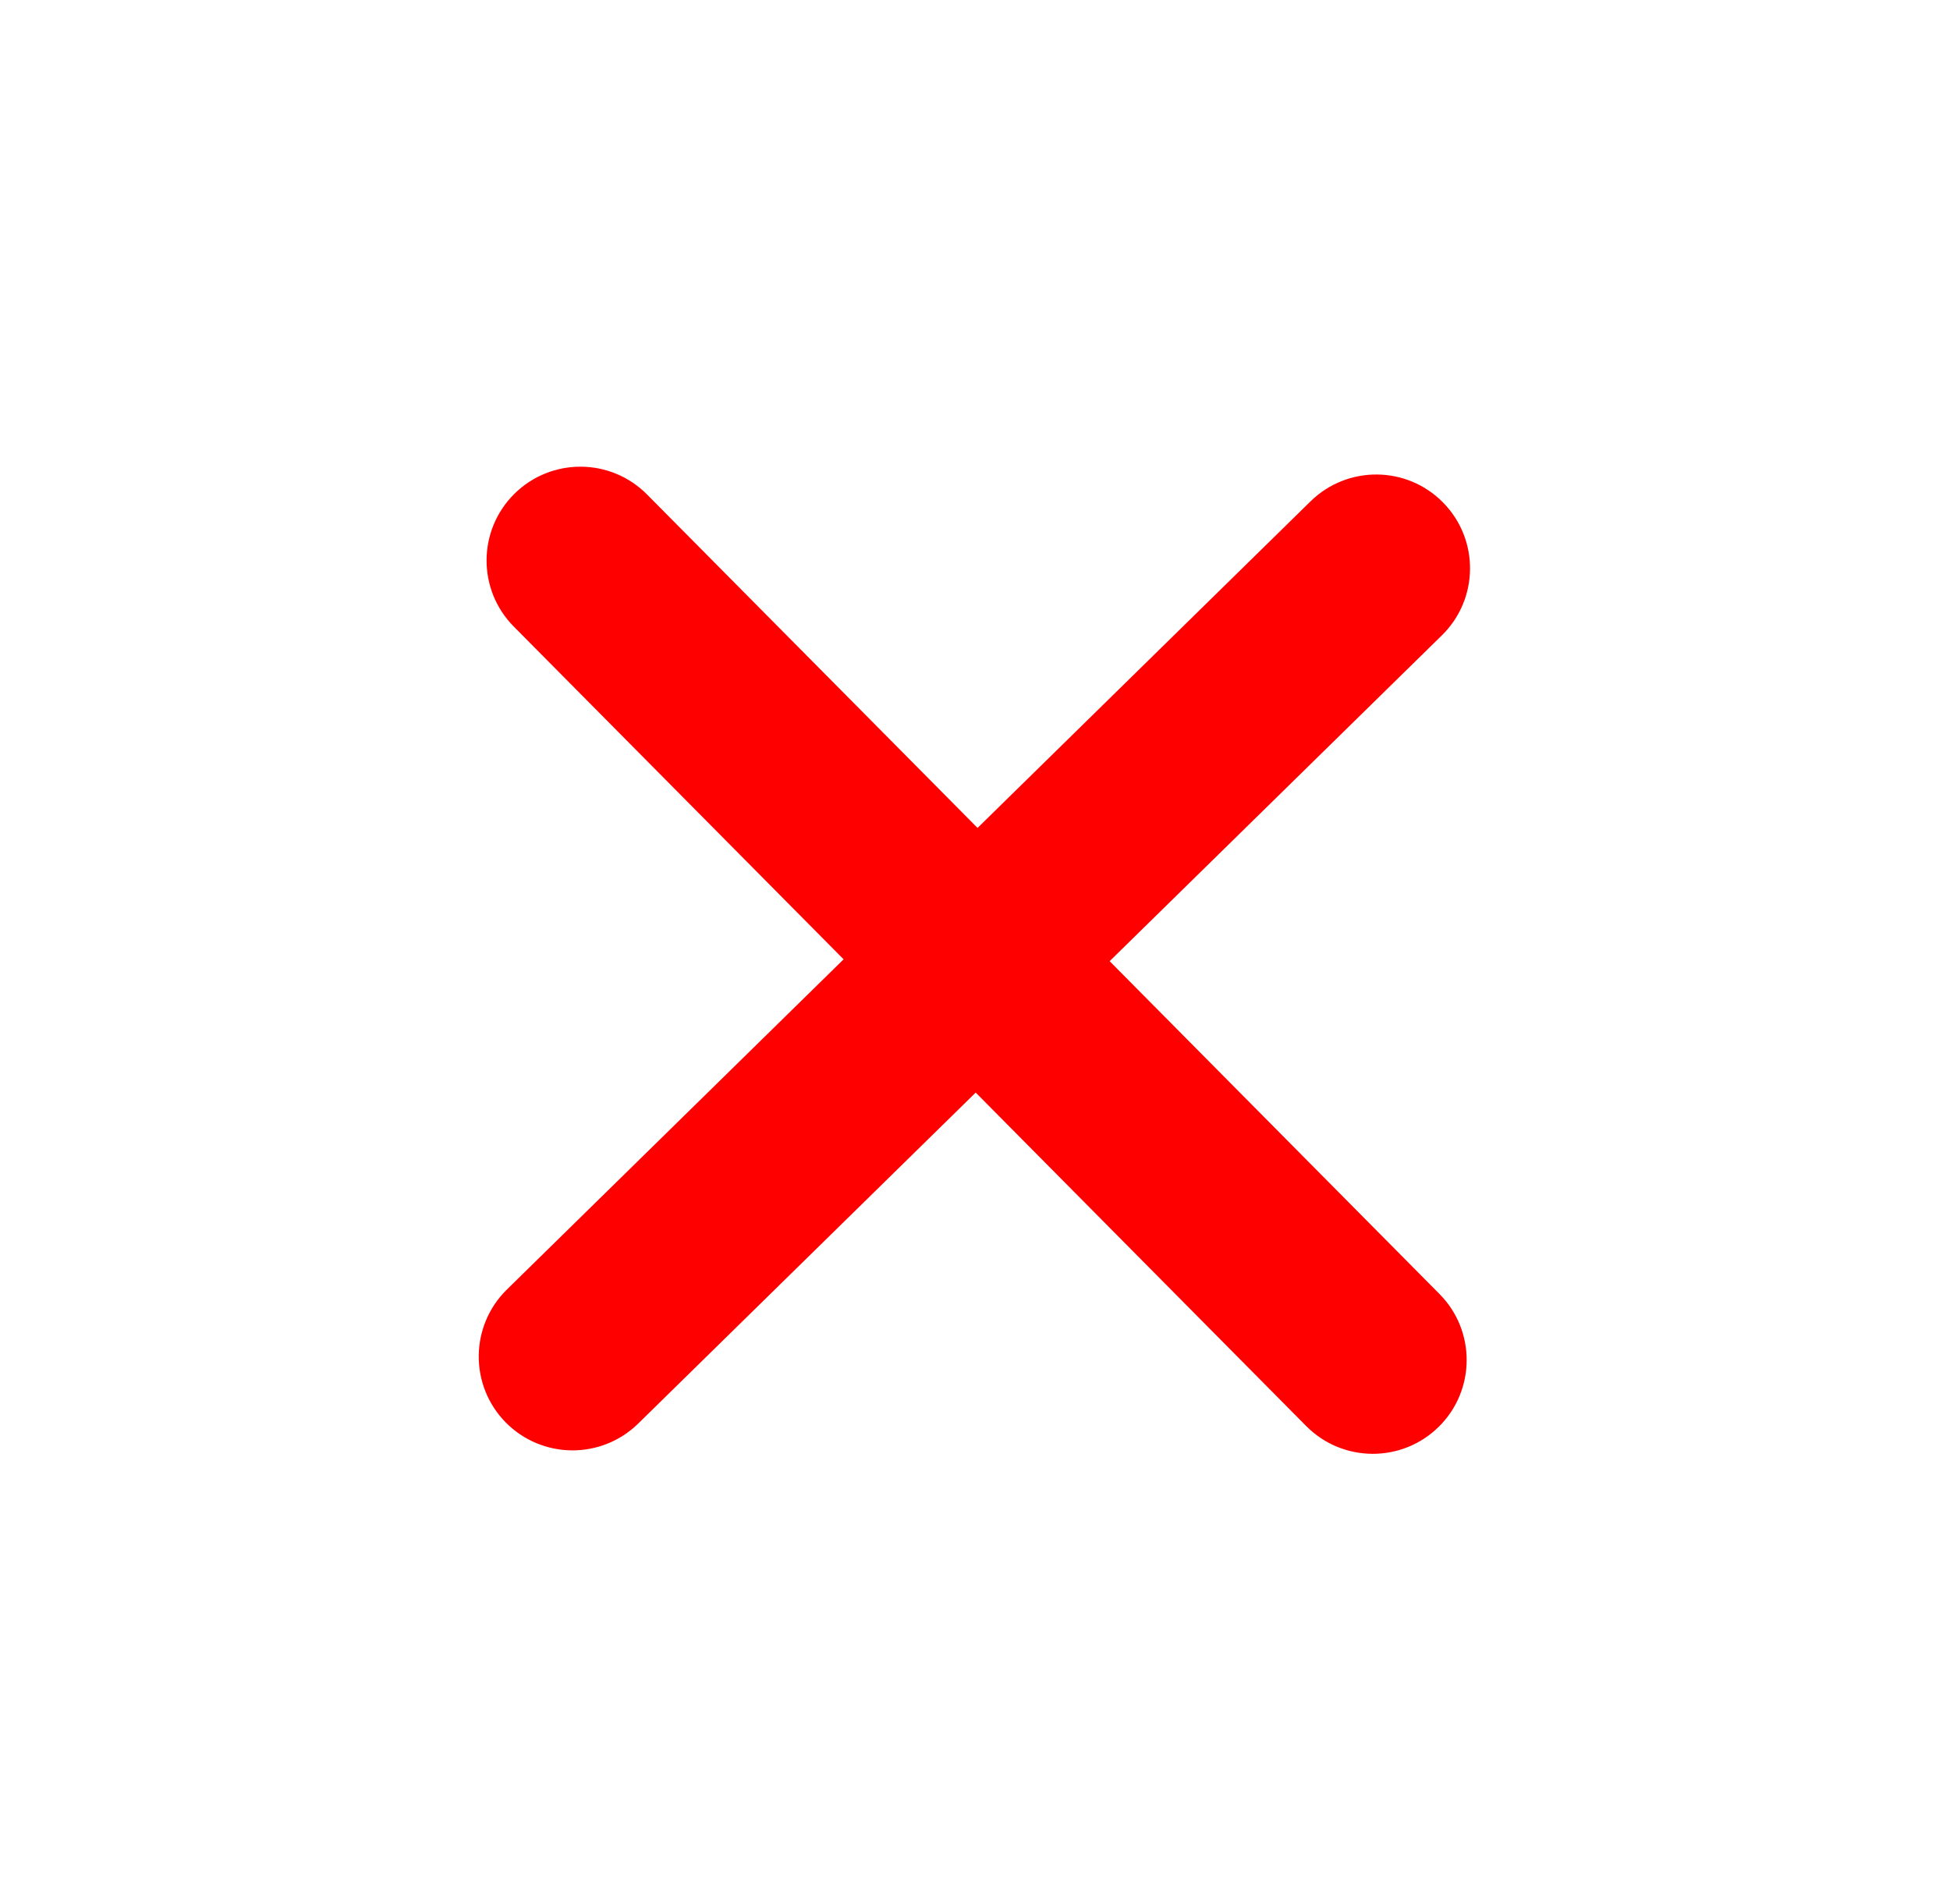
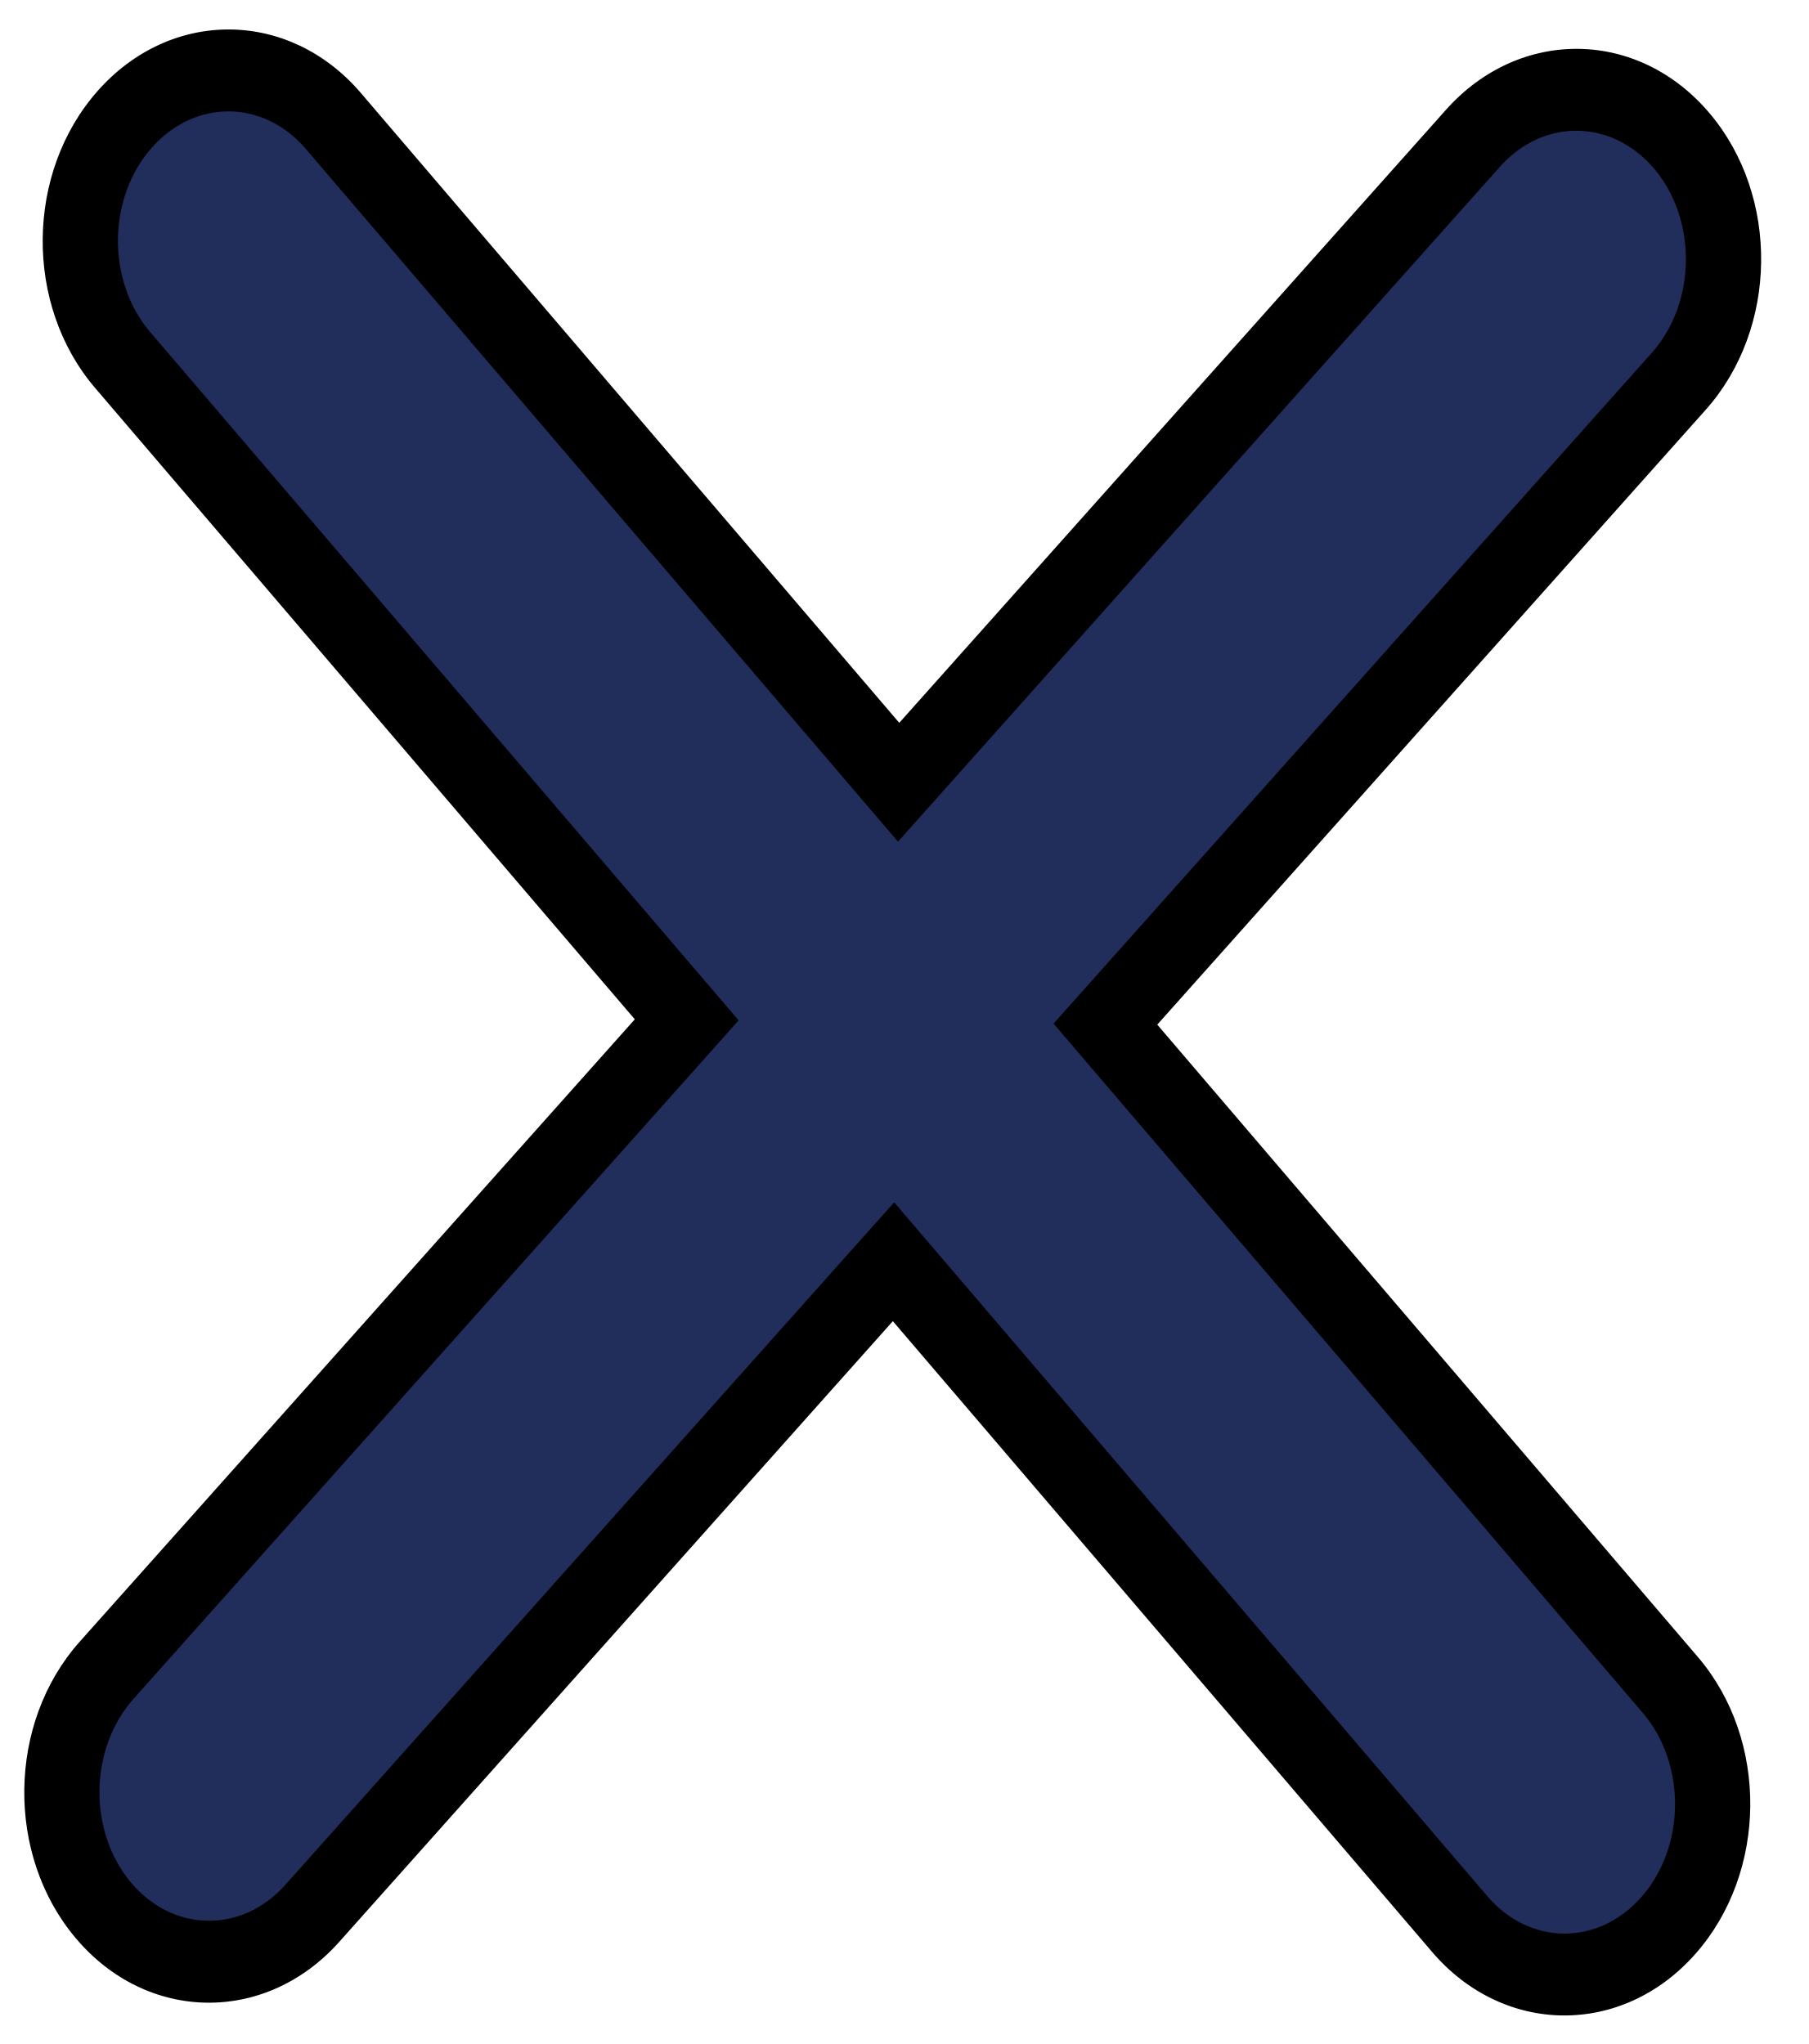
- <svg xmlns="http://www.w3.org/2000/svg" width="42" height="41" viewBox="0 0 42 41" fill="none">
-   <path fill-rule="evenodd" clip-rule="evenodd" d="M31.057 13.683C31.853 12.902 31.866 11.623 31.084 10.826C30.303 10.029 29.024 10.017 28.227 10.798L21.055 17.832L13.936 10.65C13.15 9.857 11.871 9.852 11.078 10.637C10.286 11.423 10.28 12.702 11.066 13.495L18.17 20.662L10.917 27.775C10.121 28.557 10.108 29.836 10.889 30.633C11.671 31.429 12.95 31.442 13.747 30.66L21.015 23.532L28.134 30.715C28.92 31.507 30.199 31.513 30.992 30.727C31.784 29.942 31.79 28.662 31.004 27.87L23.9 20.702L31.057 13.683Z" fill="#FF0000" />
+ <svg xmlns="http://www.w3.org/2000/svg" width="23" height="26" viewBox="0 0 23 26" fill="none">
+   <path fill-rule="evenodd" clip-rule="evenodd" d="M21.348 4.851C22.092 4.016 22.11 2.647 21.388 1.793C20.666 0.939 19.477 0.923 18.732 1.758L11.428 9.95L4.24 1.539C3.514 0.689 2.325 0.68 1.584 1.52C0.844 2.359 0.833 3.728 1.559 4.578L8.733 12.973L1.357 21.245C0.613 22.08 0.595 23.449 1.317 24.303C2.039 25.157 3.228 25.173 3.972 24.338L11.363 16.05L18.561 24.473C19.288 25.323 20.477 25.332 21.217 24.493C21.957 23.654 21.968 22.284 21.242 21.434L14.057 13.027L21.348 4.851Z" fill="#212D5B" />
+   <path d="M21.388 1.793L21.74 1.44L21.388 1.793ZM21.348 4.851L21.005 4.489L21.005 4.489L21.348 4.851ZM18.732 1.758L19.075 2.12L19.075 2.12L18.732 1.758ZM11.428 9.95L11.077 10.305L11.42 10.706L11.771 10.312L11.428 9.95ZM4.24 1.539L4.59 1.184L4.59 1.184L4.24 1.539ZM1.584 1.52L1.929 1.88L1.929 1.88L1.584 1.52ZM1.559 4.578L1.909 4.223L1.909 4.223L1.559 4.578ZM8.733 12.973L9.076 13.335L9.393 12.979L9.083 12.617L8.733 12.973ZM1.357 21.245L1.014 20.882L1.014 20.882L1.357 21.245ZM1.317 24.303L0.965 24.656L0.965 24.656L1.317 24.303ZM3.972 24.338L4.315 24.7L4.315 24.7L3.972 24.338ZM11.363 16.05L11.713 15.694L11.371 15.294L11.02 15.687L11.363 16.05ZM18.561 24.473L18.211 24.828L18.211 24.828L18.561 24.473ZM21.217 24.493L20.872 24.132L20.872 24.132L21.217 24.493ZM21.242 21.434L20.892 21.789L20.892 21.789L21.242 21.434ZM14.057 13.027L13.715 12.665L13.398 13.02L13.707 13.382L14.057 13.027ZM21.036 2.146C21.586 2.797 21.572 3.852 21.005 4.489L21.691 5.213C22.612 4.18 22.634 2.497 21.74 1.44L21.036 2.146ZM19.075 2.12C19.628 1.5 20.499 1.512 21.036 2.146L21.74 1.44C20.832 0.366 19.325 0.346 18.389 1.396L19.075 2.12ZM11.771 10.312L19.075 2.12L18.389 1.396L11.085 9.588L11.771 10.312ZM3.889 1.894L11.077 10.305L11.778 9.595L4.59 1.184L3.889 1.894ZM1.929 1.88C2.479 1.257 3.35 1.263 3.889 1.894L4.59 1.184C3.677 0.115 2.17 0.104 1.24 1.159L1.929 1.88ZM1.909 4.223C1.356 3.575 1.364 2.52 1.929 1.88L1.24 1.159C0.323 2.198 0.309 3.881 1.208 4.933L1.909 4.223ZM9.083 12.617L1.909 4.223L1.208 4.933L8.382 13.328L9.083 12.617ZM1.7 21.607L9.076 13.335L8.39 12.61L1.014 20.882L1.7 21.607ZM1.669 23.95C1.118 23.299 1.132 22.243 1.7 21.607L1.014 20.882C0.093 21.916 0.071 23.599 0.965 24.656L1.669 23.95ZM3.629 23.975C3.077 24.595 2.205 24.584 1.669 23.95L0.965 24.656C1.873 25.73 3.379 25.75 4.315 24.7L3.629 23.975ZM11.02 15.687L3.629 23.975L4.315 24.7L11.705 16.412L11.02 15.687ZM18.912 24.118L11.713 15.694L11.012 16.405L18.211 24.828L18.912 24.118ZM20.872 24.132C20.322 24.756 19.451 24.749 18.912 24.118L18.211 24.828C19.124 25.897 20.631 25.908 21.561 24.853L20.872 24.132ZM20.892 21.789C21.445 22.437 21.437 23.493 20.872 24.132L21.561 24.853C22.478 23.814 22.492 22.131 21.593 21.079L20.892 21.789ZM13.707 13.382L20.892 21.789L21.593 21.079L14.408 12.672L13.707 13.382ZM21.005 4.489L13.715 12.665L14.4 13.389L21.691 5.213L21.005 4.489Z" fill="black" />
</svg>
